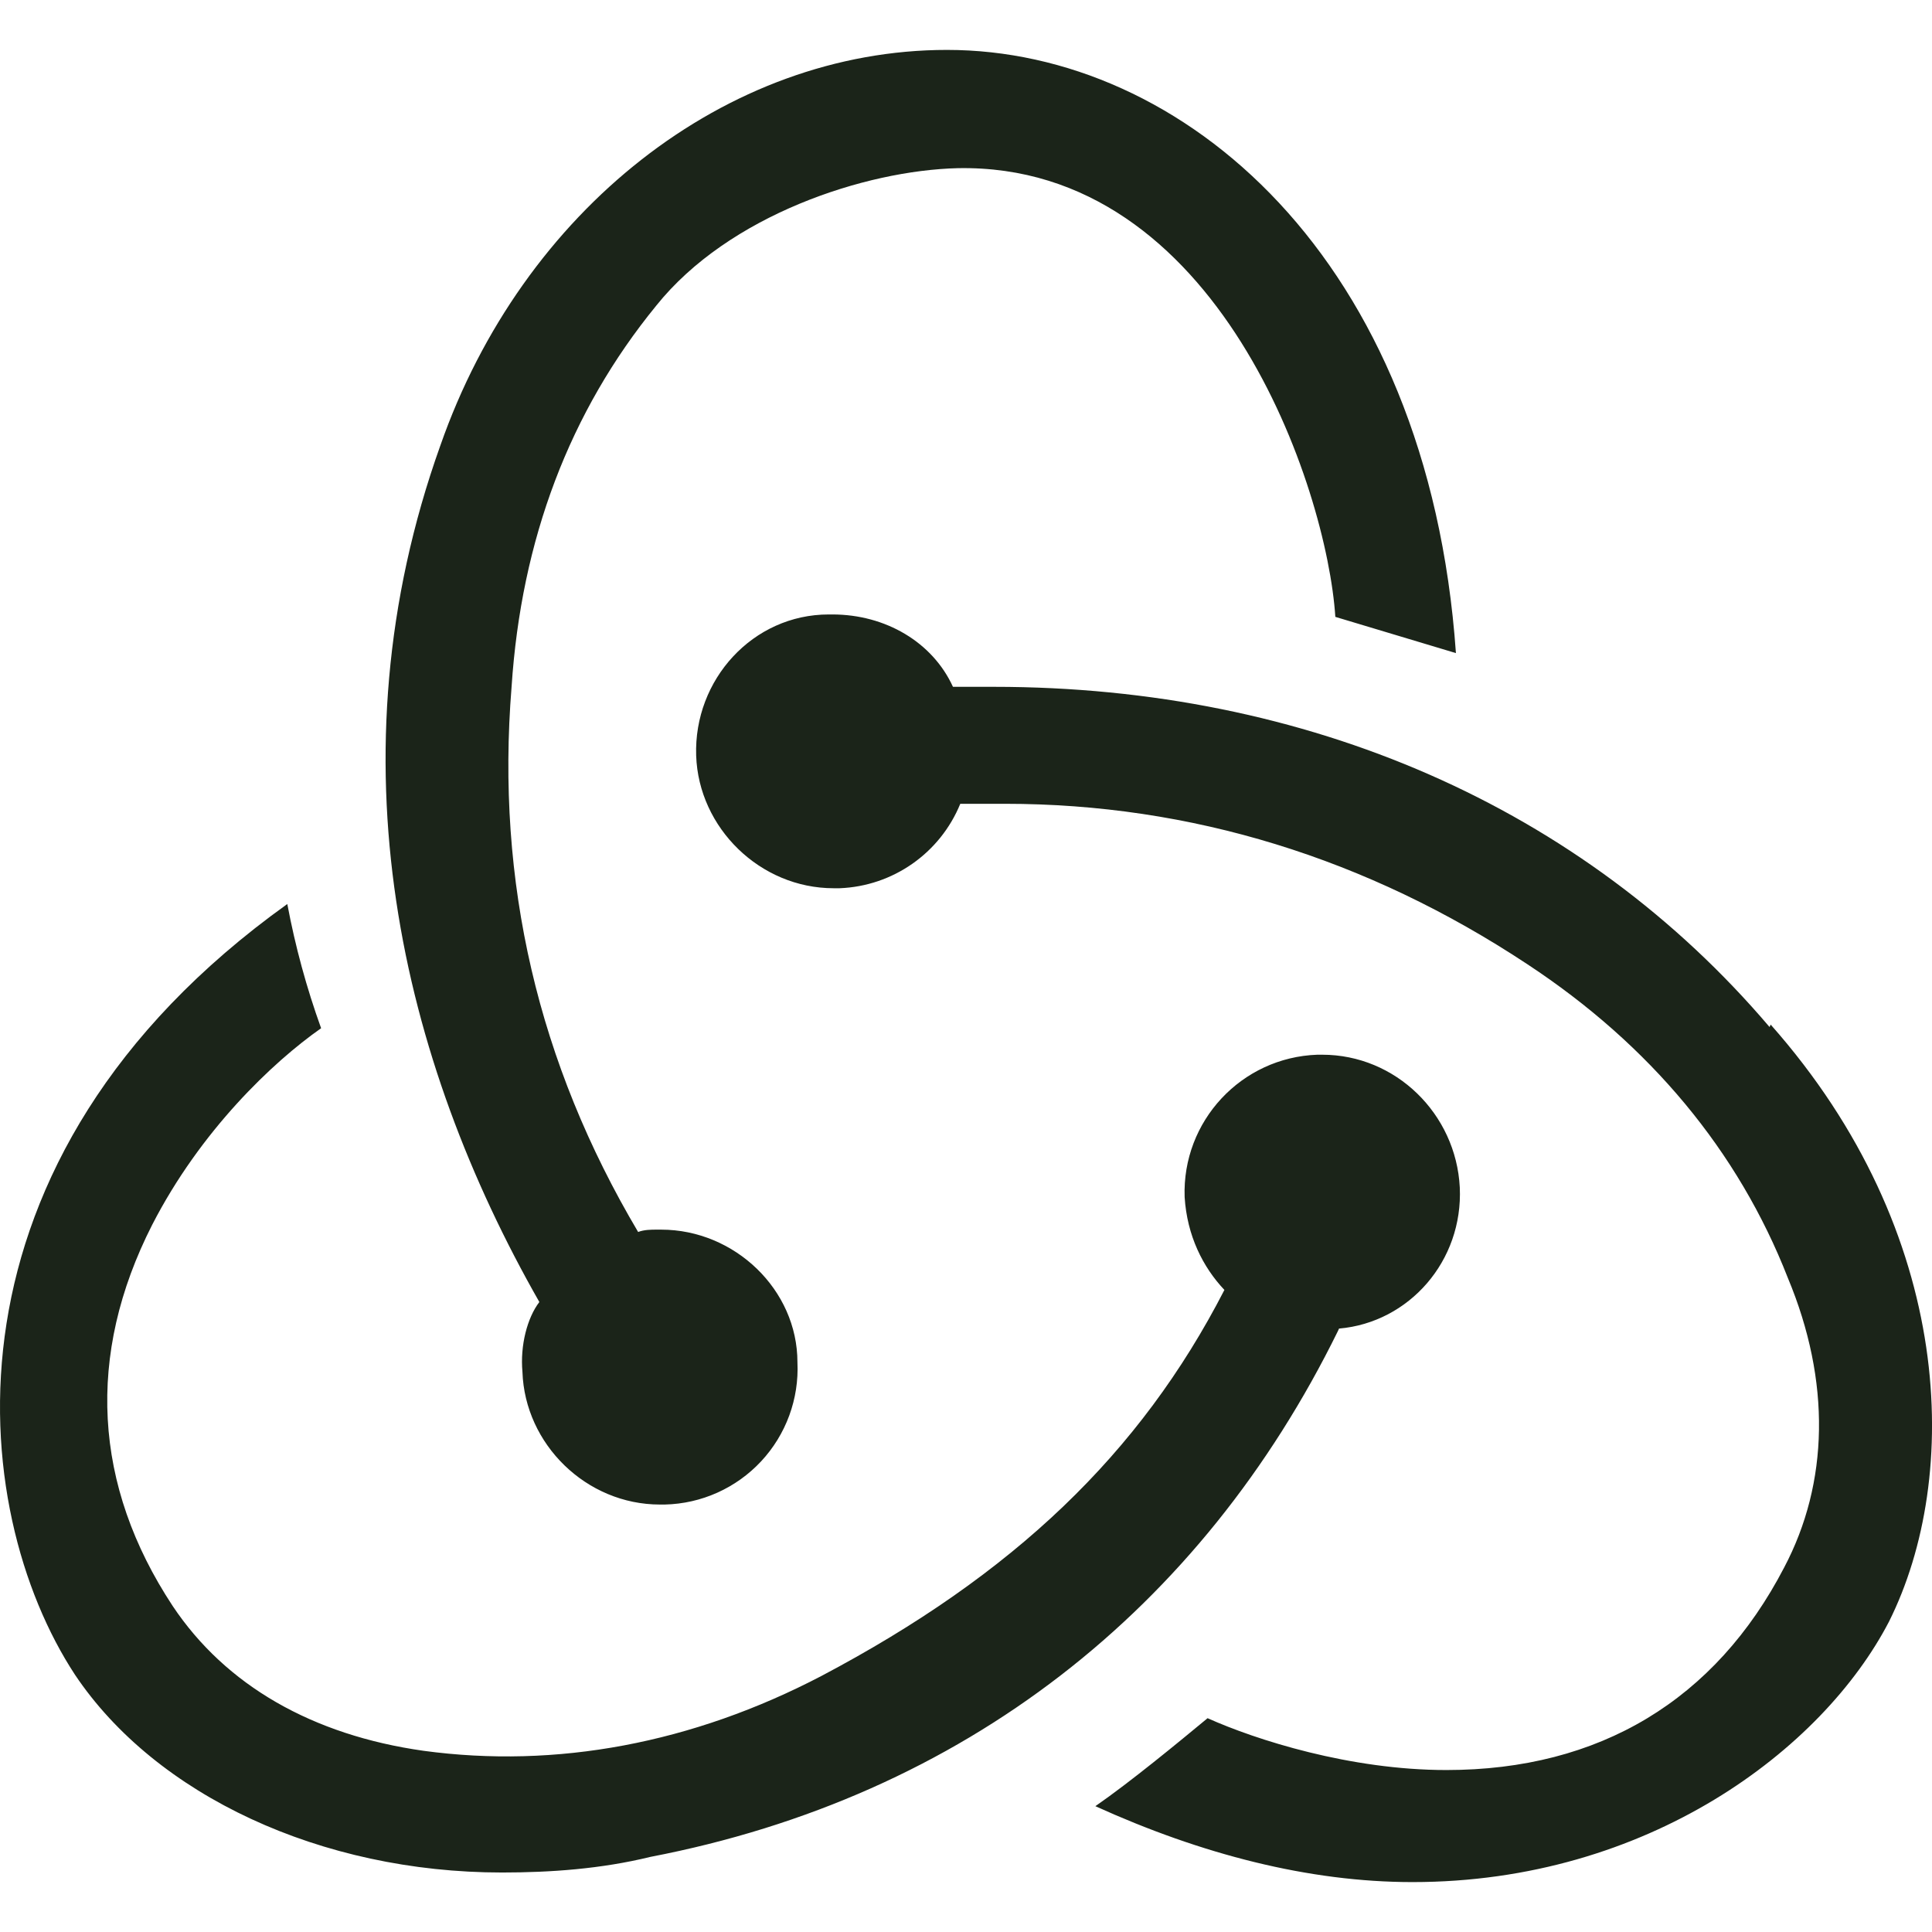
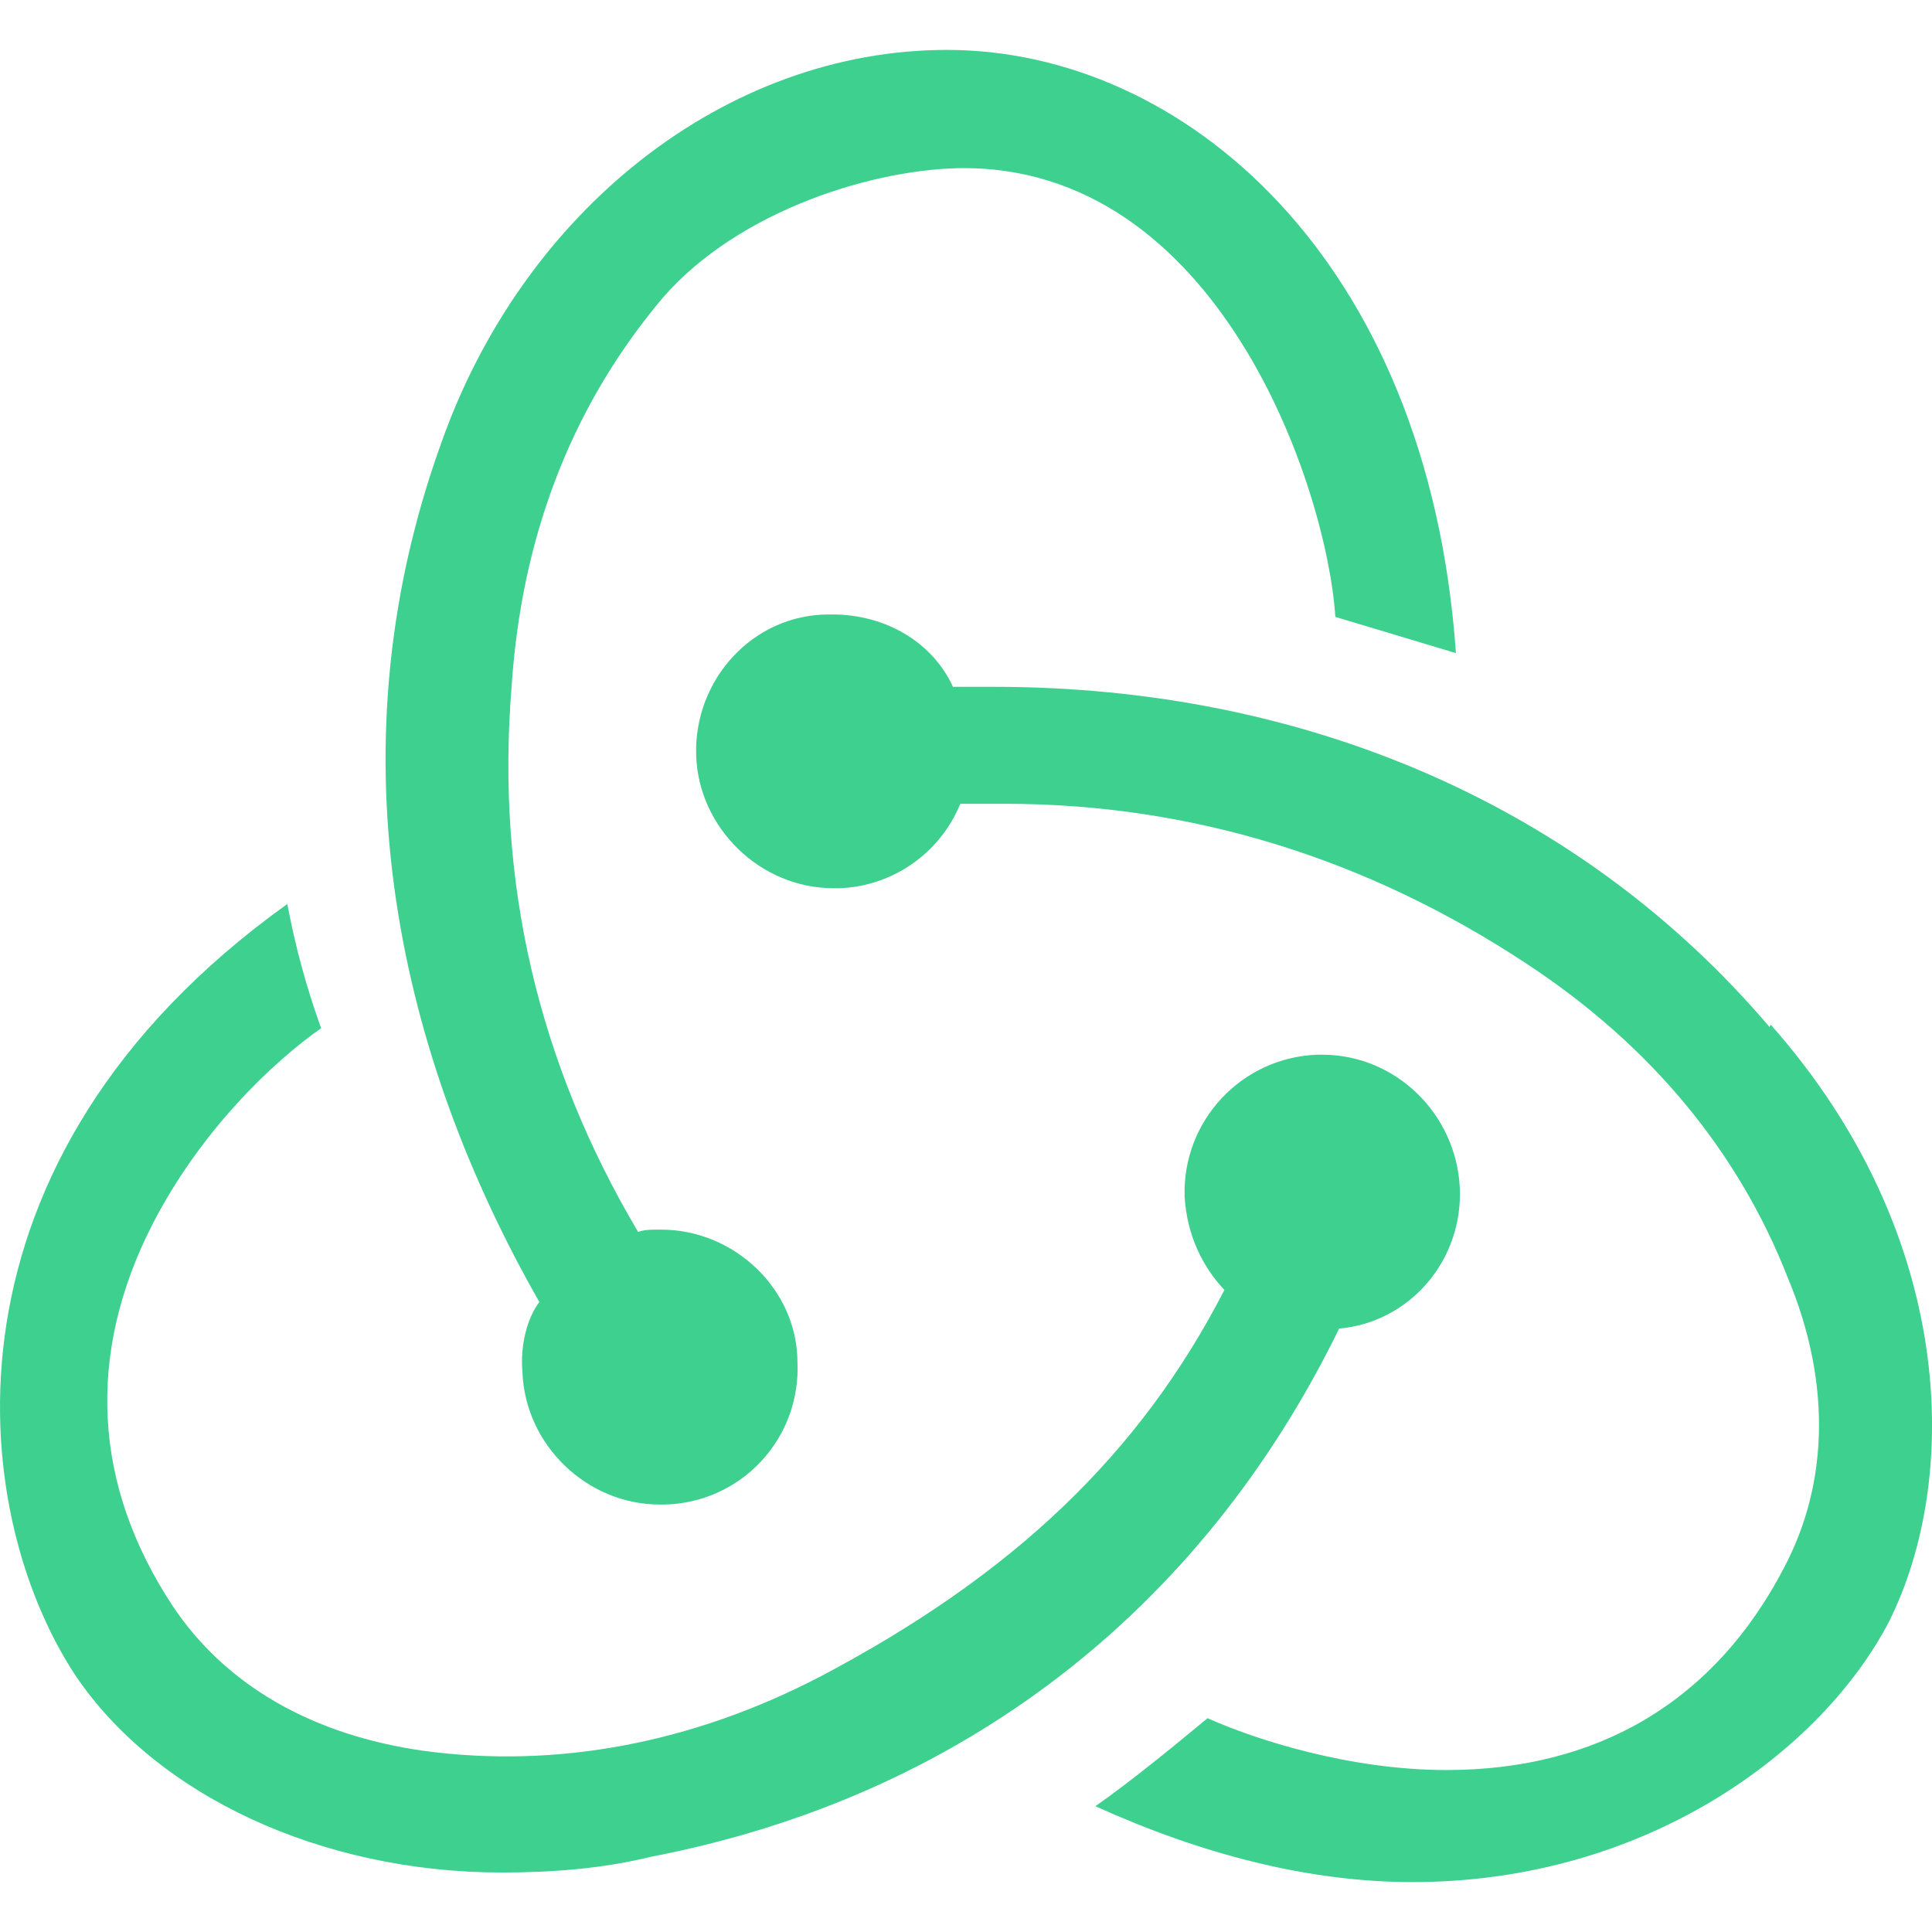
- <svg xmlns="http://www.w3.org/2000/svg" role="img" viewBox="0 0 24 24" fill="#1b2419">
+ <svg xmlns="http://www.w3.org/2000/svg" role="img" viewBox="0 0 24 24" fill="#3ed08e">
  <path d="M16.634 16.504c.87-.075 1.543-.84 1.5-1.754-.047-.914-.796-1.648-1.709-1.648h-.061a1.71 1.71 0 00-1.648 1.769c.03.479.226.869.494 1.153-1.048 2.038-2.621 3.536-5.005 4.795-1.603.838-3.296 1.154-4.944.93-1.378-.195-2.456-.81-3.116-1.799-.988-1.499-1.078-3.116-.255-4.734.6-1.17 1.499-2.023 2.099-2.443a9.96 9.96 0 01-.42-1.543C-.868 14.408-.416 18.752.932 20.805c1.004 1.498 3.057 2.456 5.304 2.456.6 0 1.23-.044 1.843-.194 3.897-.749 6.848-3.086 8.541-6.532zm5.348-3.746c-2.32-2.728-5.738-4.226-9.634-4.226h-.51c-.253-.554-.837-.899-1.498-.899h-.045c-.943 0-1.678.81-1.647 1.753.03.898.794 1.648 1.708 1.648h.074a1.69 1.69 0 001.499-1.049h.555c2.309 0 4.495.674 6.488 1.992 1.527 1.005 2.622 2.323 3.237 3.897.538 1.288.509 2.547-.045 3.597-.855 1.647-2.294 2.517-4.196 2.517-1.199 0-2.367-.375-2.967-.644-.36.298-.96.793-1.394 1.093 1.318.598 2.652.943 3.94.943 2.922 0 5.094-1.647 5.919-3.236.898-1.798.824-4.824-1.47-7.416zM6.49 17.042c.03.899.793 1.648 1.708 1.648h.06a1.688 1.688 0 001.648-1.768c0-.9-.779-1.647-1.693-1.647h-.06c-.06 0-.15 0-.226.029-1.243-2.098-1.768-4.347-1.572-6.772.12-1.828.72-3.417 1.797-4.735.9-1.124 2.593-1.68 3.747-1.708 3.236-.061 4.585 3.971 4.689 5.574l1.498.45C17.741 3.197 14.686.62 11.764.62 9.02.62 6.49 2.613 5.47 5.535 4.077 9.43 4.991 13.177 6.7 16.174c-.15.195-.24.539-.21.868z" />
</svg>
